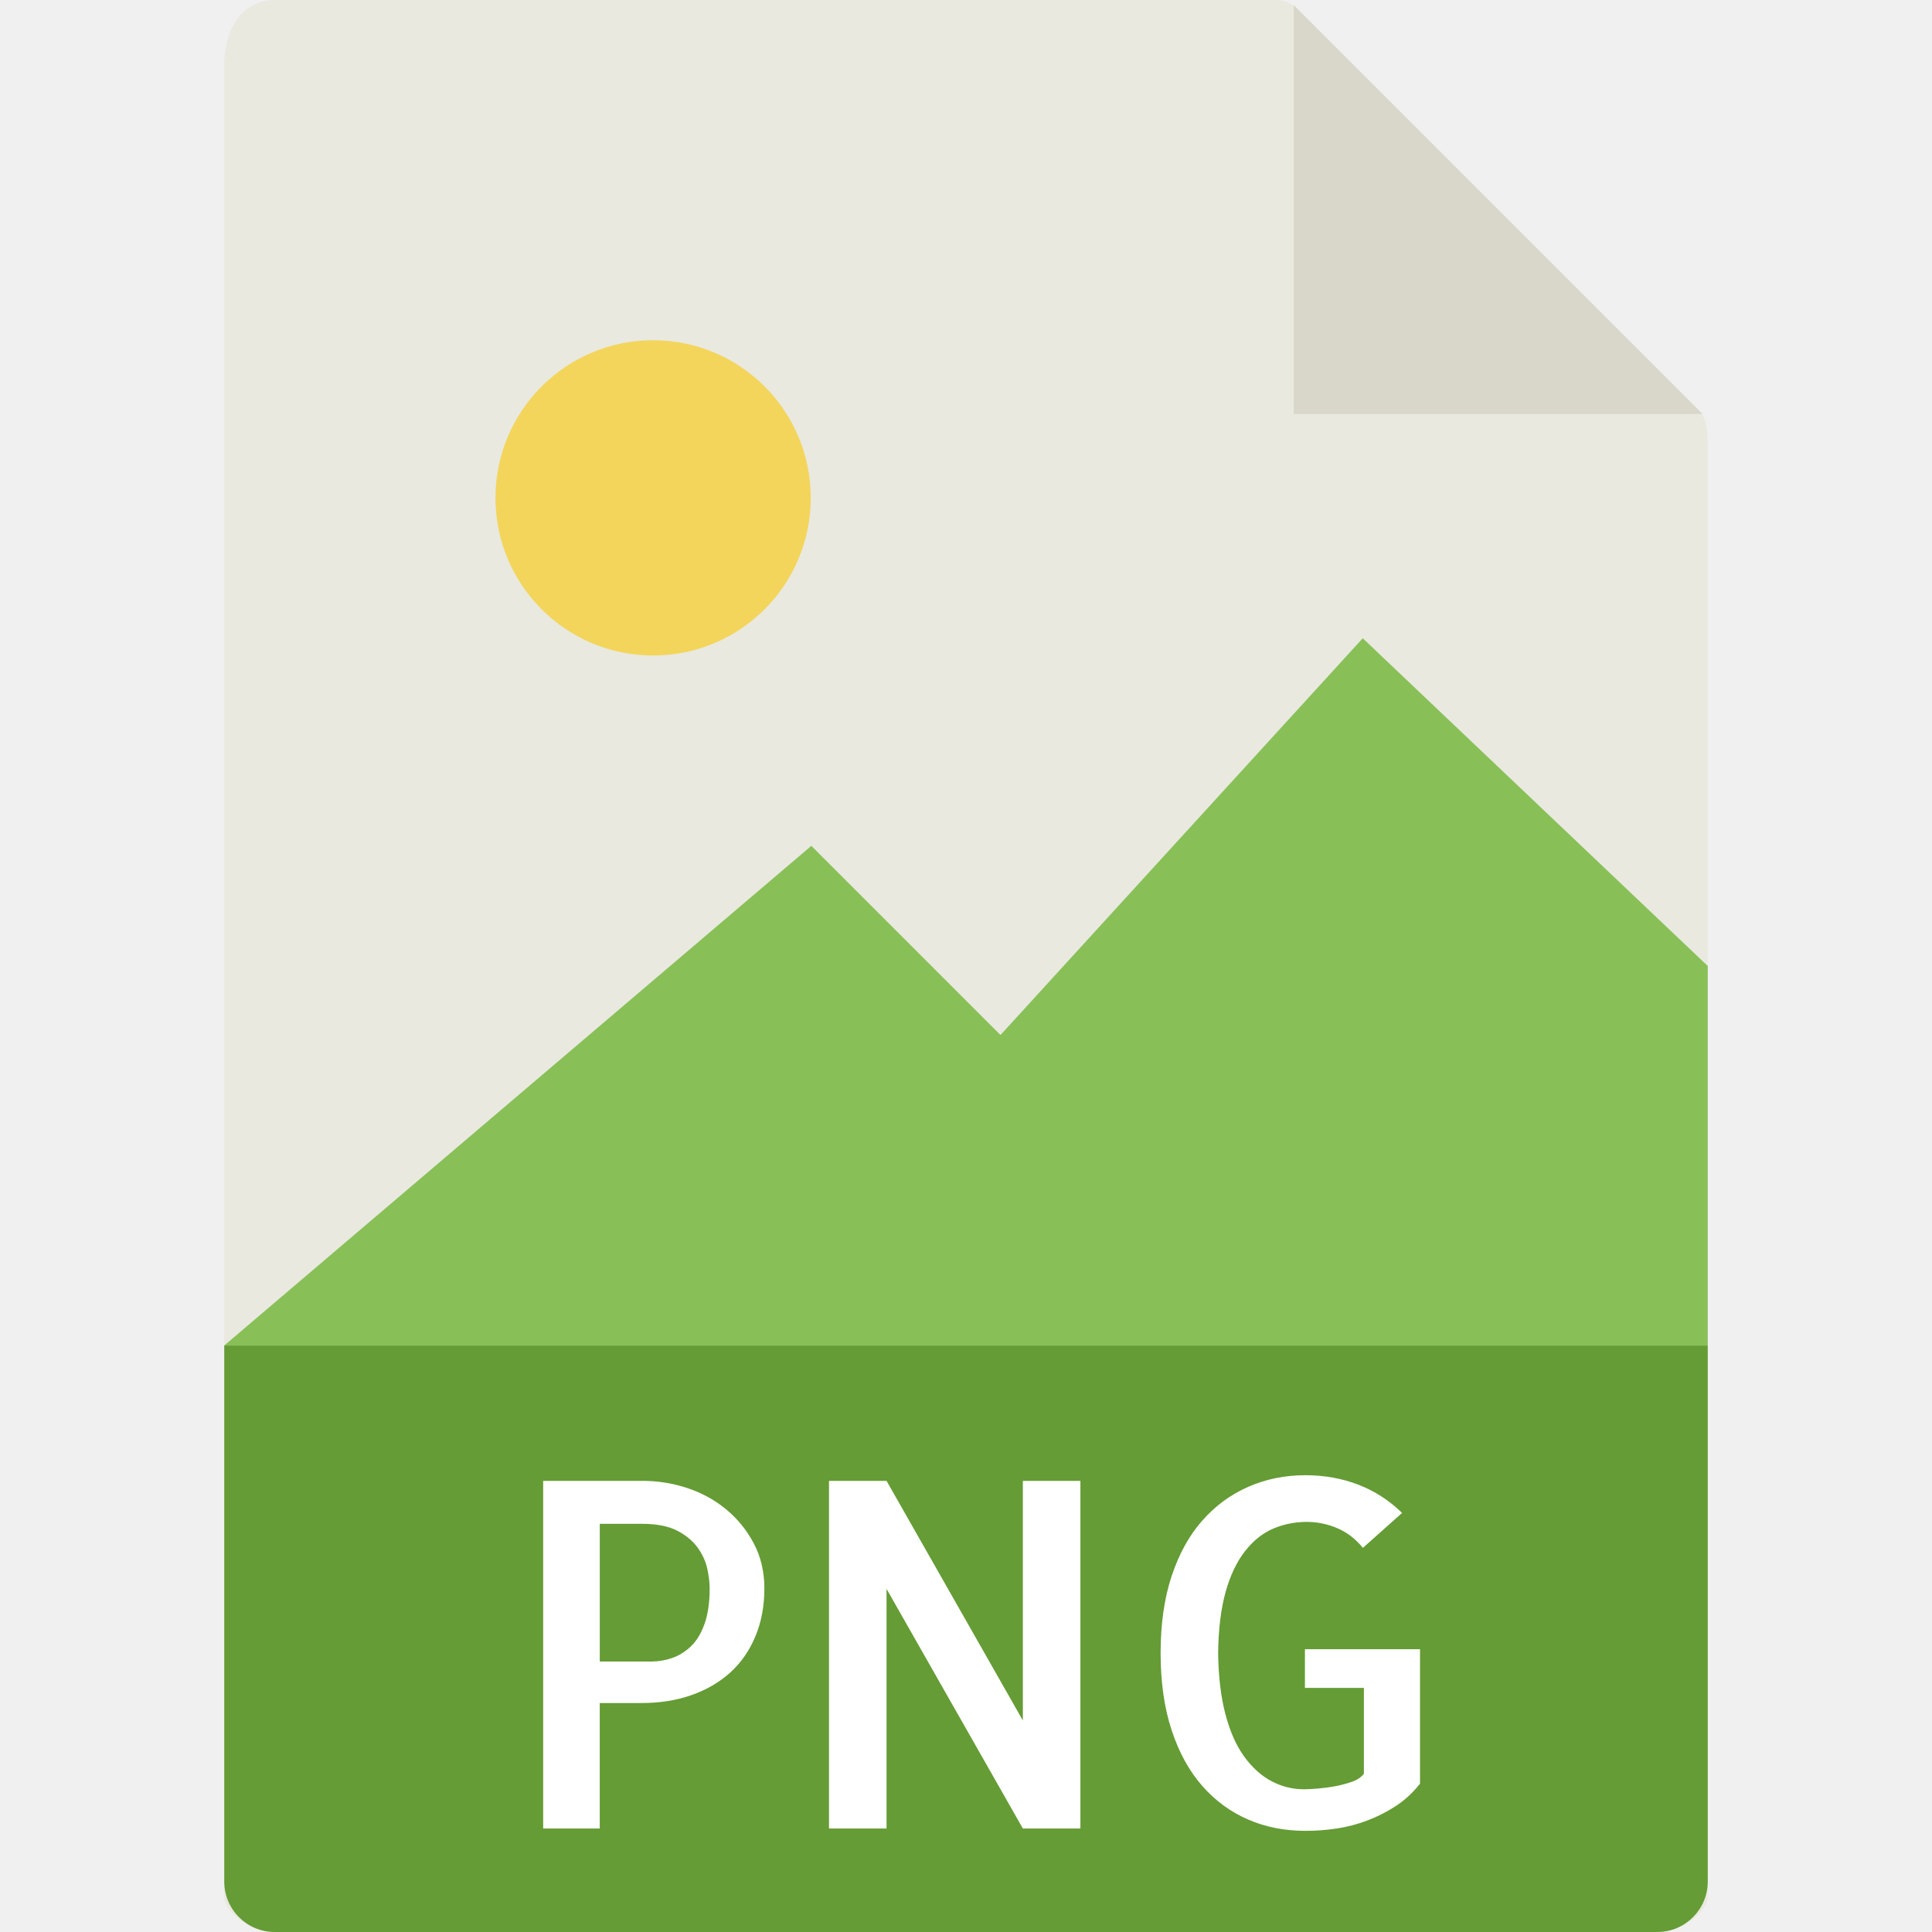
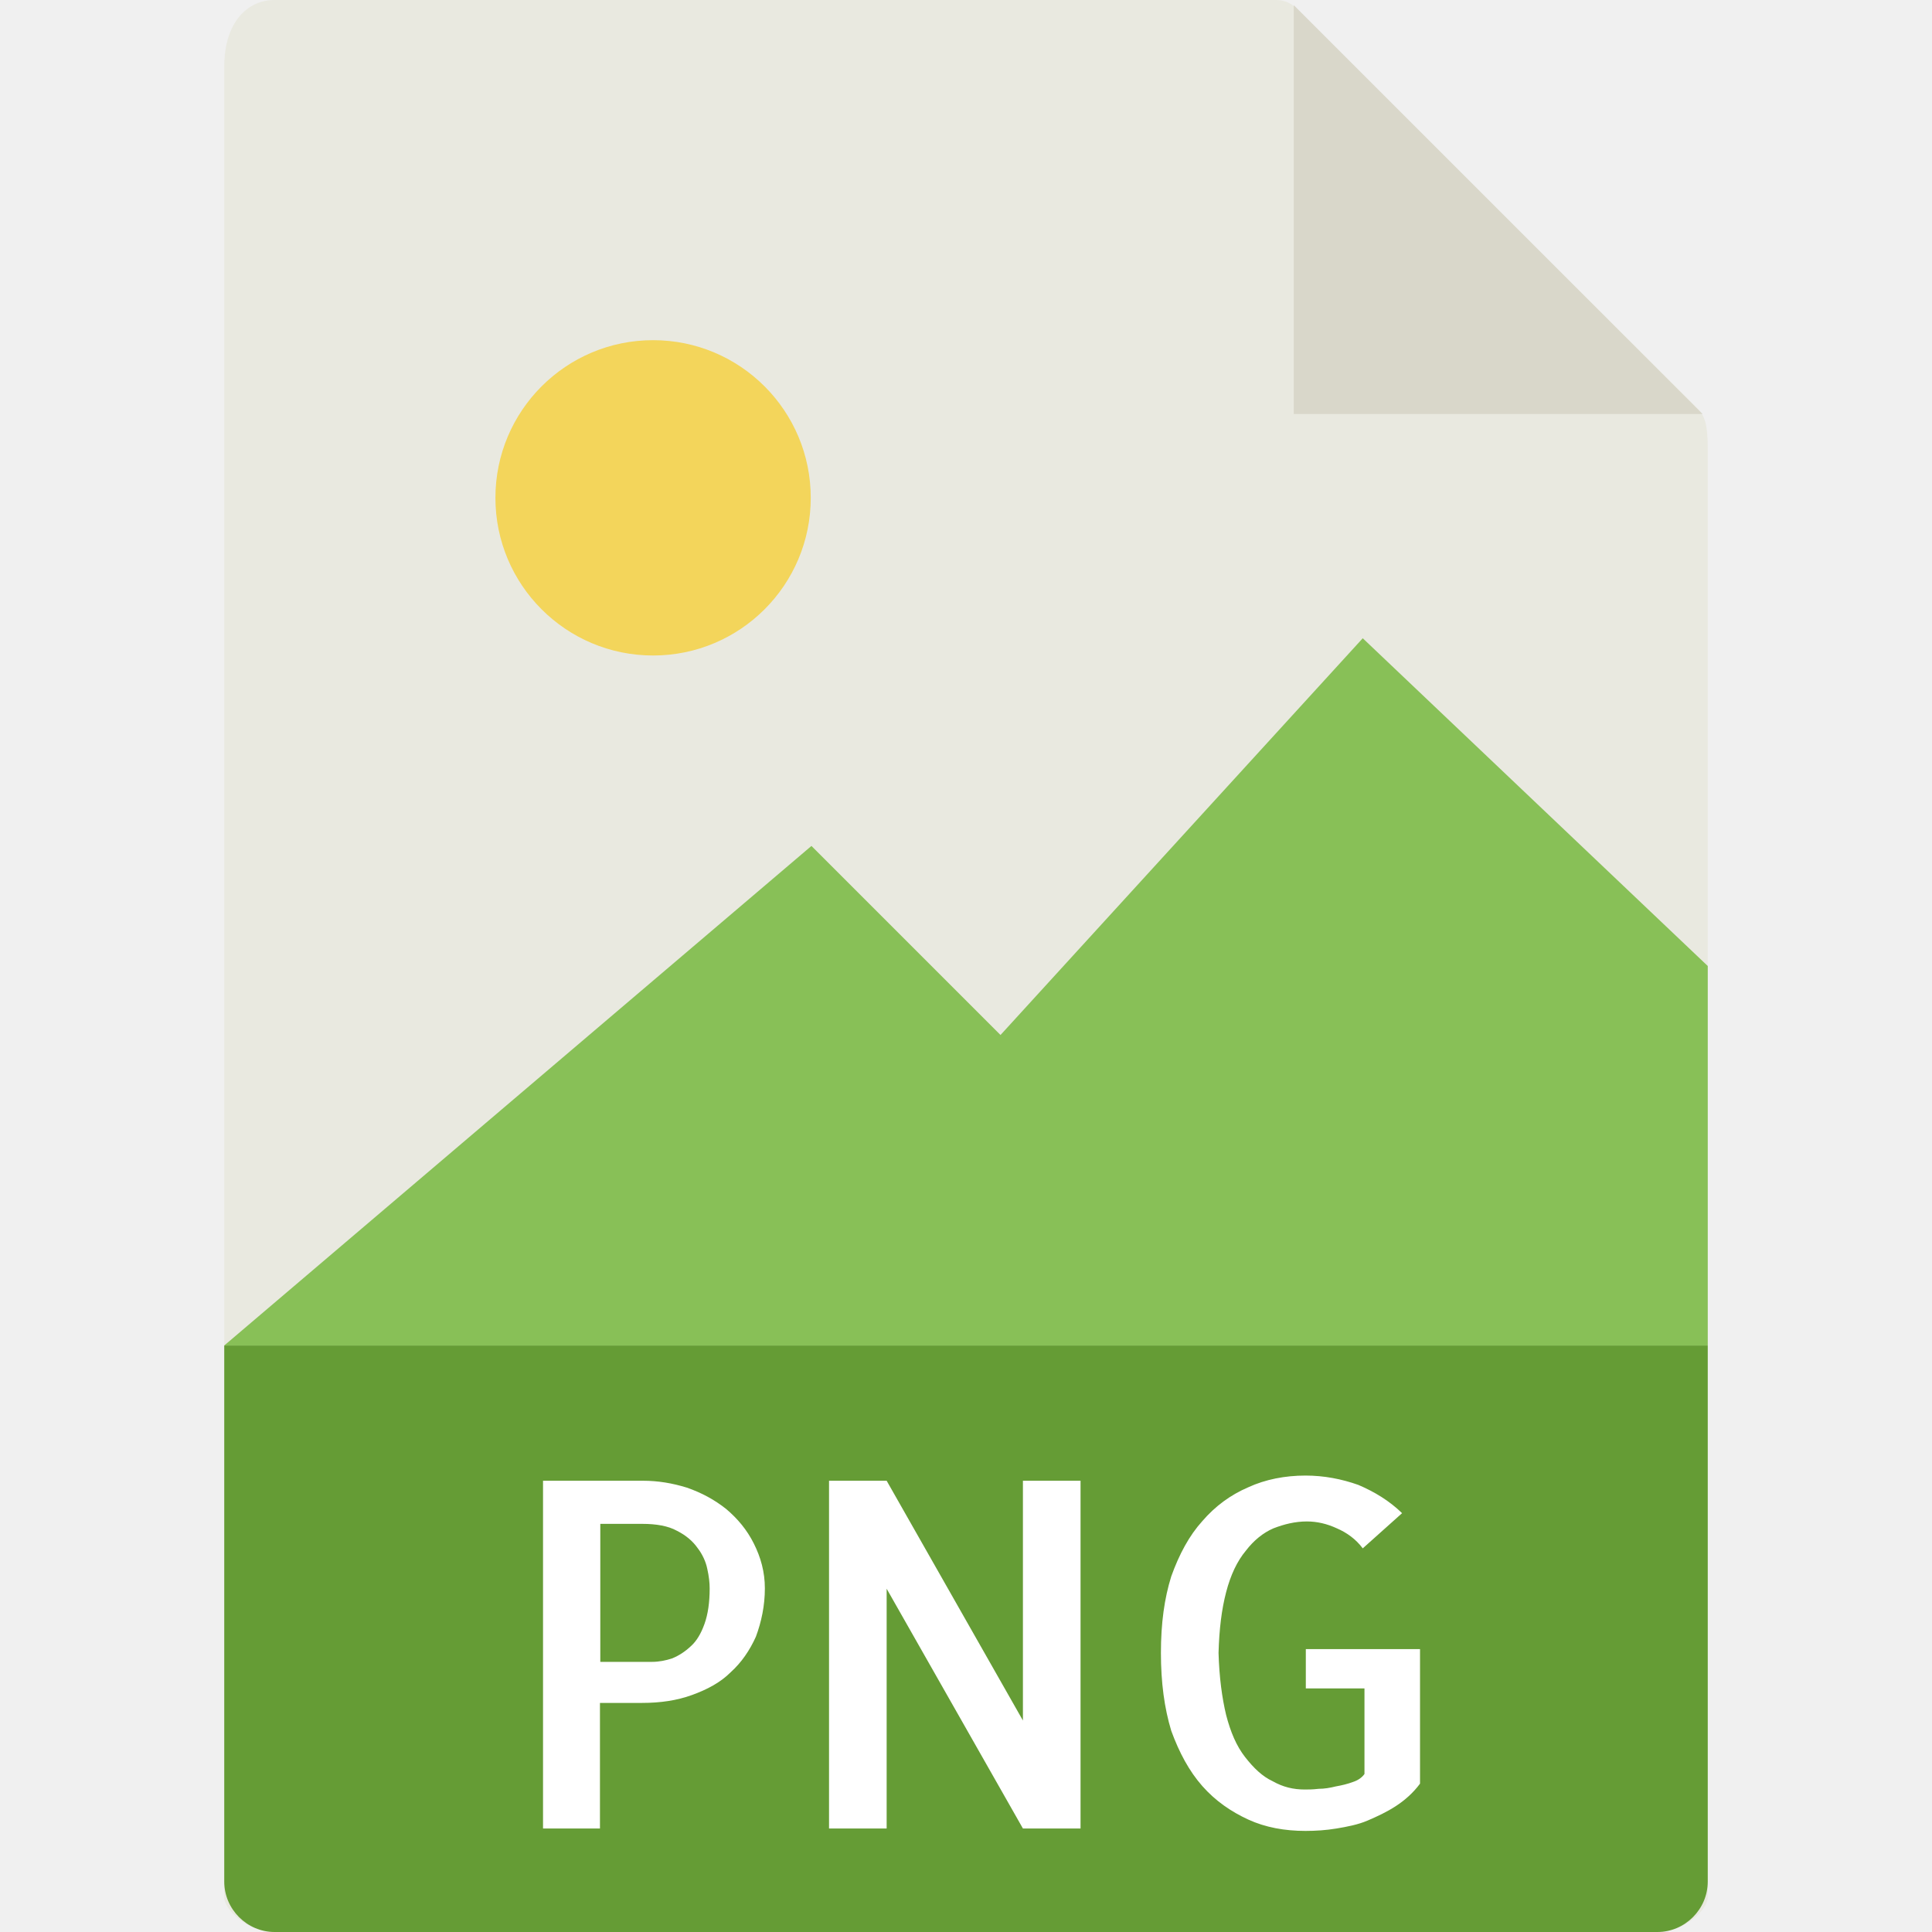
- <svg xmlns="http://www.w3.org/2000/svg" version="1.1" id="Capa_1" x="0px" y="0px" viewBox="0 0 56 56" style="enable-background:new 0 0 56 56;" xml:space="preserve">
-   <g>
-     <path style="fill:#E9E9E0;" d="M36.985,0H7.963C7.155,0,6.5,0.655,6.5,1.926V55c0,0.345,0.655,1,1.463,1h40.074   c0.808,0,1.463-0.655,1.463-1V12.978c0-0.696-0.093-0.92-0.257-1.085L37.607,0.257C37.442,0.093,37.218,0,36.985,0z" />
-     <path style="fill:#659C35;" d="M48.037,56H7.963C7.155,56,6.5,55.345,6.5,54.537V39h43v15.537C49.5,55.345,48.845,56,48.037,56z" />
-     <polygon style="fill:#D9D7CA;" points="37.5,0.151 37.5,12 49.349,12  " />
-     <g>
-       <path style="fill:#FFFFFF;" d="M17.385,53h-1.641V42.924h2.898c0.428,0,0.852,0.068,1.271,0.205    c0.419,0.137,0.795,0.342,1.128,0.615c0.333,0.273,0.602,0.604,0.807,0.991s0.308,0.822,0.308,1.306    c0,0.511-0.087,0.973-0.26,1.388c-0.173,0.415-0.415,0.764-0.725,1.046c-0.31,0.282-0.684,0.501-1.121,0.656    s-0.921,0.232-1.449,0.232h-1.217V53z M17.385,44.168v3.992h1.504c0.2,0,0.398-0.034,0.595-0.103    c0.196-0.068,0.376-0.18,0.54-0.335c0.164-0.155,0.296-0.371,0.396-0.649c0.1-0.278,0.15-0.622,0.15-1.032    c0-0.164-0.023-0.354-0.068-0.567c-0.046-0.214-0.139-0.419-0.28-0.615c-0.142-0.196-0.34-0.36-0.595-0.492    c-0.255-0.132-0.593-0.198-1.012-0.198H17.385z" />
-       <path style="fill:#FFFFFF;" d="M31.316,42.924V53h-1.668l-3.951-6.945V53h-1.668V42.924h1.668l3.951,6.945v-6.945H31.316z" />
-       <path style="fill:#FFFFFF;" d="M41.16,47.805v3.896c-0.21,0.265-0.444,0.48-0.704,0.649s-0.533,0.308-0.82,0.417    S39.052,52.954,38.747,53c-0.306,0.046-0.608,0.068-0.909,0.068c-0.602,0-1.155-0.109-1.661-0.328s-0.948-0.542-1.326-0.971    c-0.378-0.429-0.675-0.966-0.889-1.613c-0.214-0.647-0.321-1.395-0.321-2.242s0.107-1.593,0.321-2.235    c0.214-0.643,0.51-1.178,0.889-1.606c0.378-0.429,0.822-0.754,1.333-0.978c0.51-0.224,1.062-0.335,1.654-0.335    c0.547,0,1.057,0.091,1.531,0.273c0.474,0.183,0.897,0.456,1.271,0.82l-1.135,1.012c-0.219-0.265-0.47-0.456-0.752-0.574    c-0.283-0.118-0.574-0.178-0.875-0.178c-0.337,0-0.659,0.063-0.964,0.191c-0.306,0.128-0.579,0.344-0.82,0.649    c-0.242,0.306-0.431,0.699-0.567,1.183s-0.21,1.075-0.219,1.777c0.009,0.684,0.08,1.276,0.212,1.777    c0.132,0.501,0.314,0.911,0.547,1.23s0.497,0.556,0.793,0.711c0.296,0.155,0.608,0.232,0.937,0.232c0.1,0,0.234-0.007,0.403-0.021    c0.168-0.014,0.337-0.036,0.506-0.068c0.168-0.032,0.33-0.075,0.485-0.13c0.155-0.055,0.269-0.132,0.342-0.232v-2.488h-1.709    v-1.121H41.16z" />
-     </g>
-     <circle style="fill:#F3D55B;" cx="18.931" cy="14.431" r="4.569" />
-     <polygon style="fill:#88C057;" points="6.5,39 17.5,39 49.5,39 49.5,28 39.5,18.5 29,30 23.517,24.517  " />
+ <svg xmlns="http://www.w3.org/2000/svg" viewBox="0 0 56 56">
+   <path d="M36.98 0H7.96C7.16 0 6.5.66 6.5 1.93V55c0 .34.66 1 1.46 1h40.08c.8 0 1.46-.66 1.46-1V12.98c0-.7-.1-.92-.26-1.1L37.6.27C37.45.1 37.23 0 37 0z" fill="#E9E9E0" />
+   <path d="M48.04 56H7.96c-.8 0-1.46-.66-1.46-1.46V39h43v15.54c0 .8-.66 1.46-1.46 1.46z" fill="#659C35" />
+   <path fill="#D9D7CA" d="M37.5.15V12h11.85" />
+   <g fill="#FFF">
+     <path d="M17.4 53h-1.66V42.92h2.9c.43 0 .85.07 1.27.2.43.15.8.35 1.14.62.33.28.6.6.8 1s.32.82.32 1.3c0 .5-.1.97-.26 1.4-.18.4-.42.75-.73 1.03-.3.3-.68.5-1.12.66s-.92.23-1.45.23h-1.22V53zm0-8.83v4h1.5c.2 0 .4-.04.58-.1.2-.08.38-.2.54-.35.17-.15.3-.37.4-.65.1-.28.15-.62.15-1.03 0-.16-.02-.35-.07-.57-.04-.2-.14-.42-.28-.6-.14-.2-.34-.37-.6-.5-.25-.14-.6-.2-1-.2h-1.23zM31.32 42.92V53h-1.67l-3.95-6.95V53h-1.67V42.92h1.67l3.95 6.95v-6.95h1.67zM41.16 47.8v3.9c-.2.27-.44.48-.7.65s-.54.3-.82.42-.6.18-.9.23c-.3.05-.6.07-.9.07-.6 0-1.16-.1-1.66-.33s-.95-.54-1.33-.97c-.38-.43-.67-.97-.9-1.6-.2-.66-.3-1.4-.3-2.26s.1-1.58.3-2.22c.23-.64.52-1.18.9-1.6.38-.44.82-.76 1.33-.98.5-.23 1.07-.34 1.66-.34.54 0 1.05.1 1.53.27.47.2.9.46 1.27.82l-1.14 1.02c-.2-.27-.47-.46-.75-.58-.28-.13-.57-.2-.87-.2-.34 0-.66.08-.97.2-.3.13-.57.35-.8.65-.25.3-.44.7-.57 1.2s-.2 1.06-.22 1.76c.02.7.1 1.3.22 1.8.13.5.3.9.55 1.22s.5.56.8.7c.3.17.6.24.93.24.1 0 .23 0 .4-.02.17 0 .34-.03.5-.07.17-.03.34-.07.5-.13.15-.05.26-.13.33-.23v-2.48h-1.7V47.8h3.33z" />
  </g>
-   <g>
- </g>
-   <g>
- </g>
-   <g>
- </g>
-   <g>
- </g>
-   <g>
- </g>
-   <g>
- </g>
-   <g>
- </g>
-   <g>
- </g>
-   <g>
- </g>
-   <g>
- </g>
-   <g>
- </g>
-   <g>
- </g>
-   <g>
- </g>
-   <g>
- </g>
-   <g>
- </g>
+   <circle cx="18.93" cy="14.43" r="4.57" fill="#F3D55B" />
+   <path fill="#88C057" d="M6.5 39h43V28l-10-9.5L29 30l-5.48-5.48" />
</svg>
